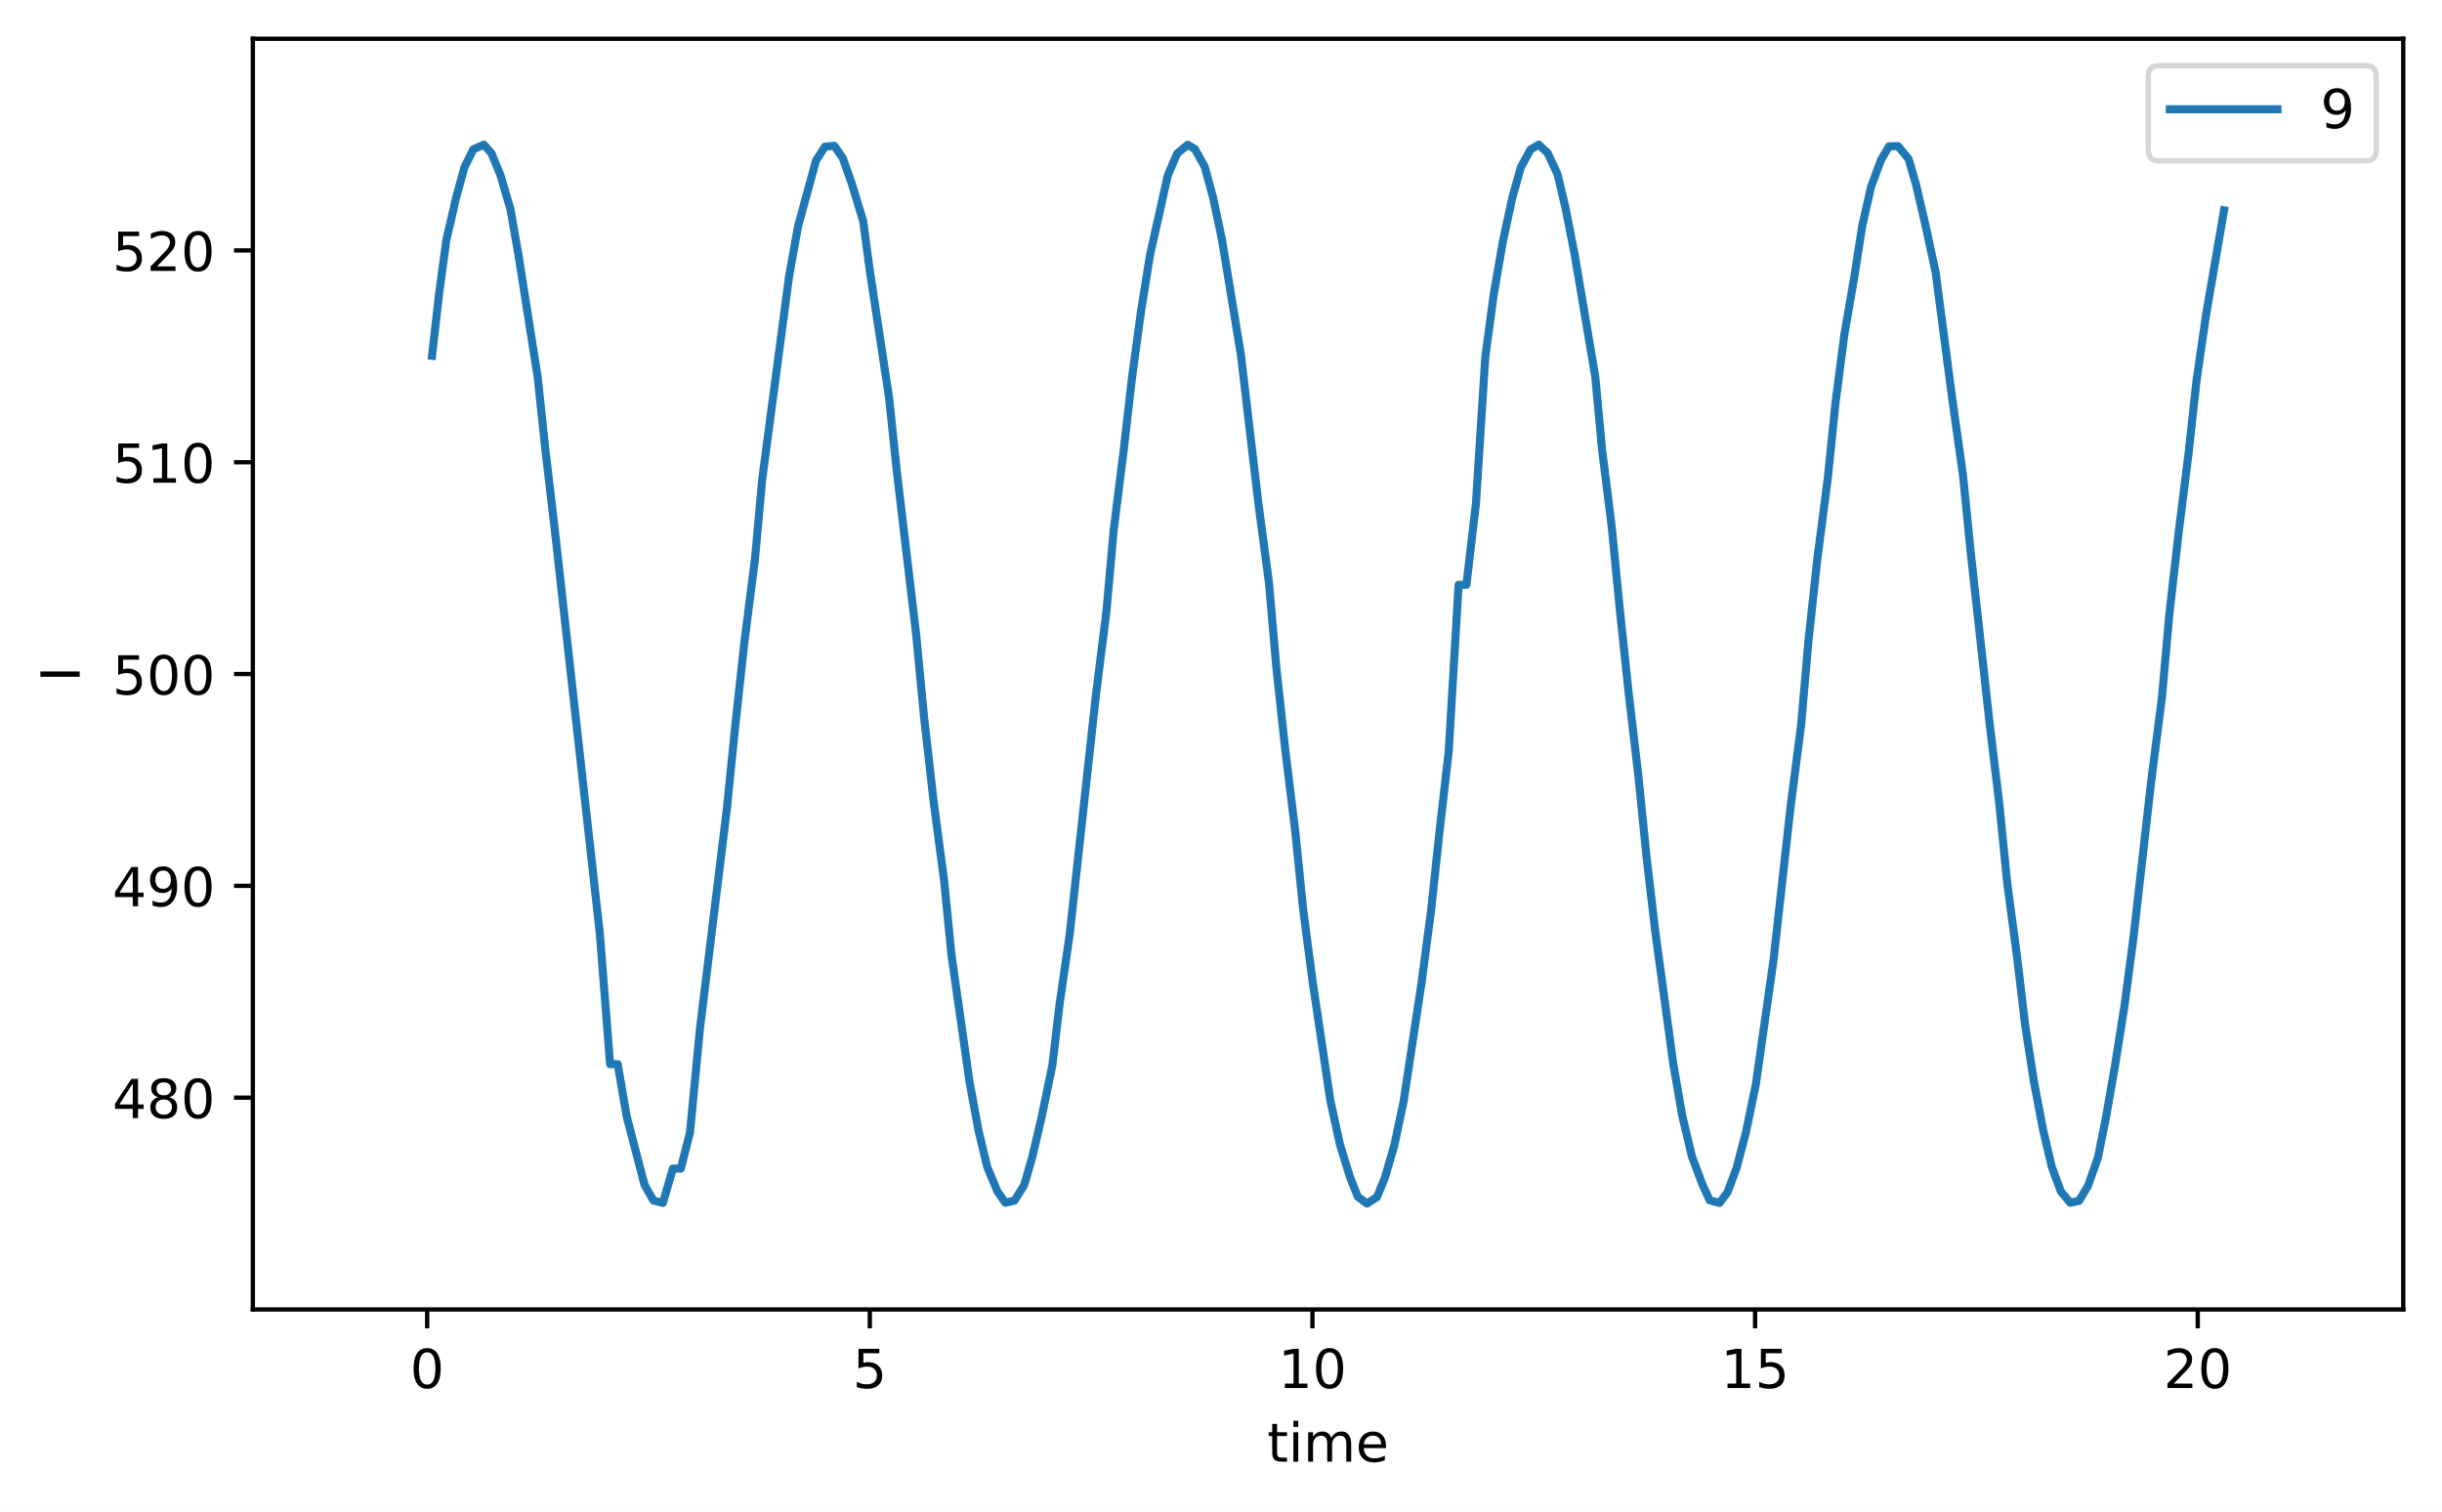
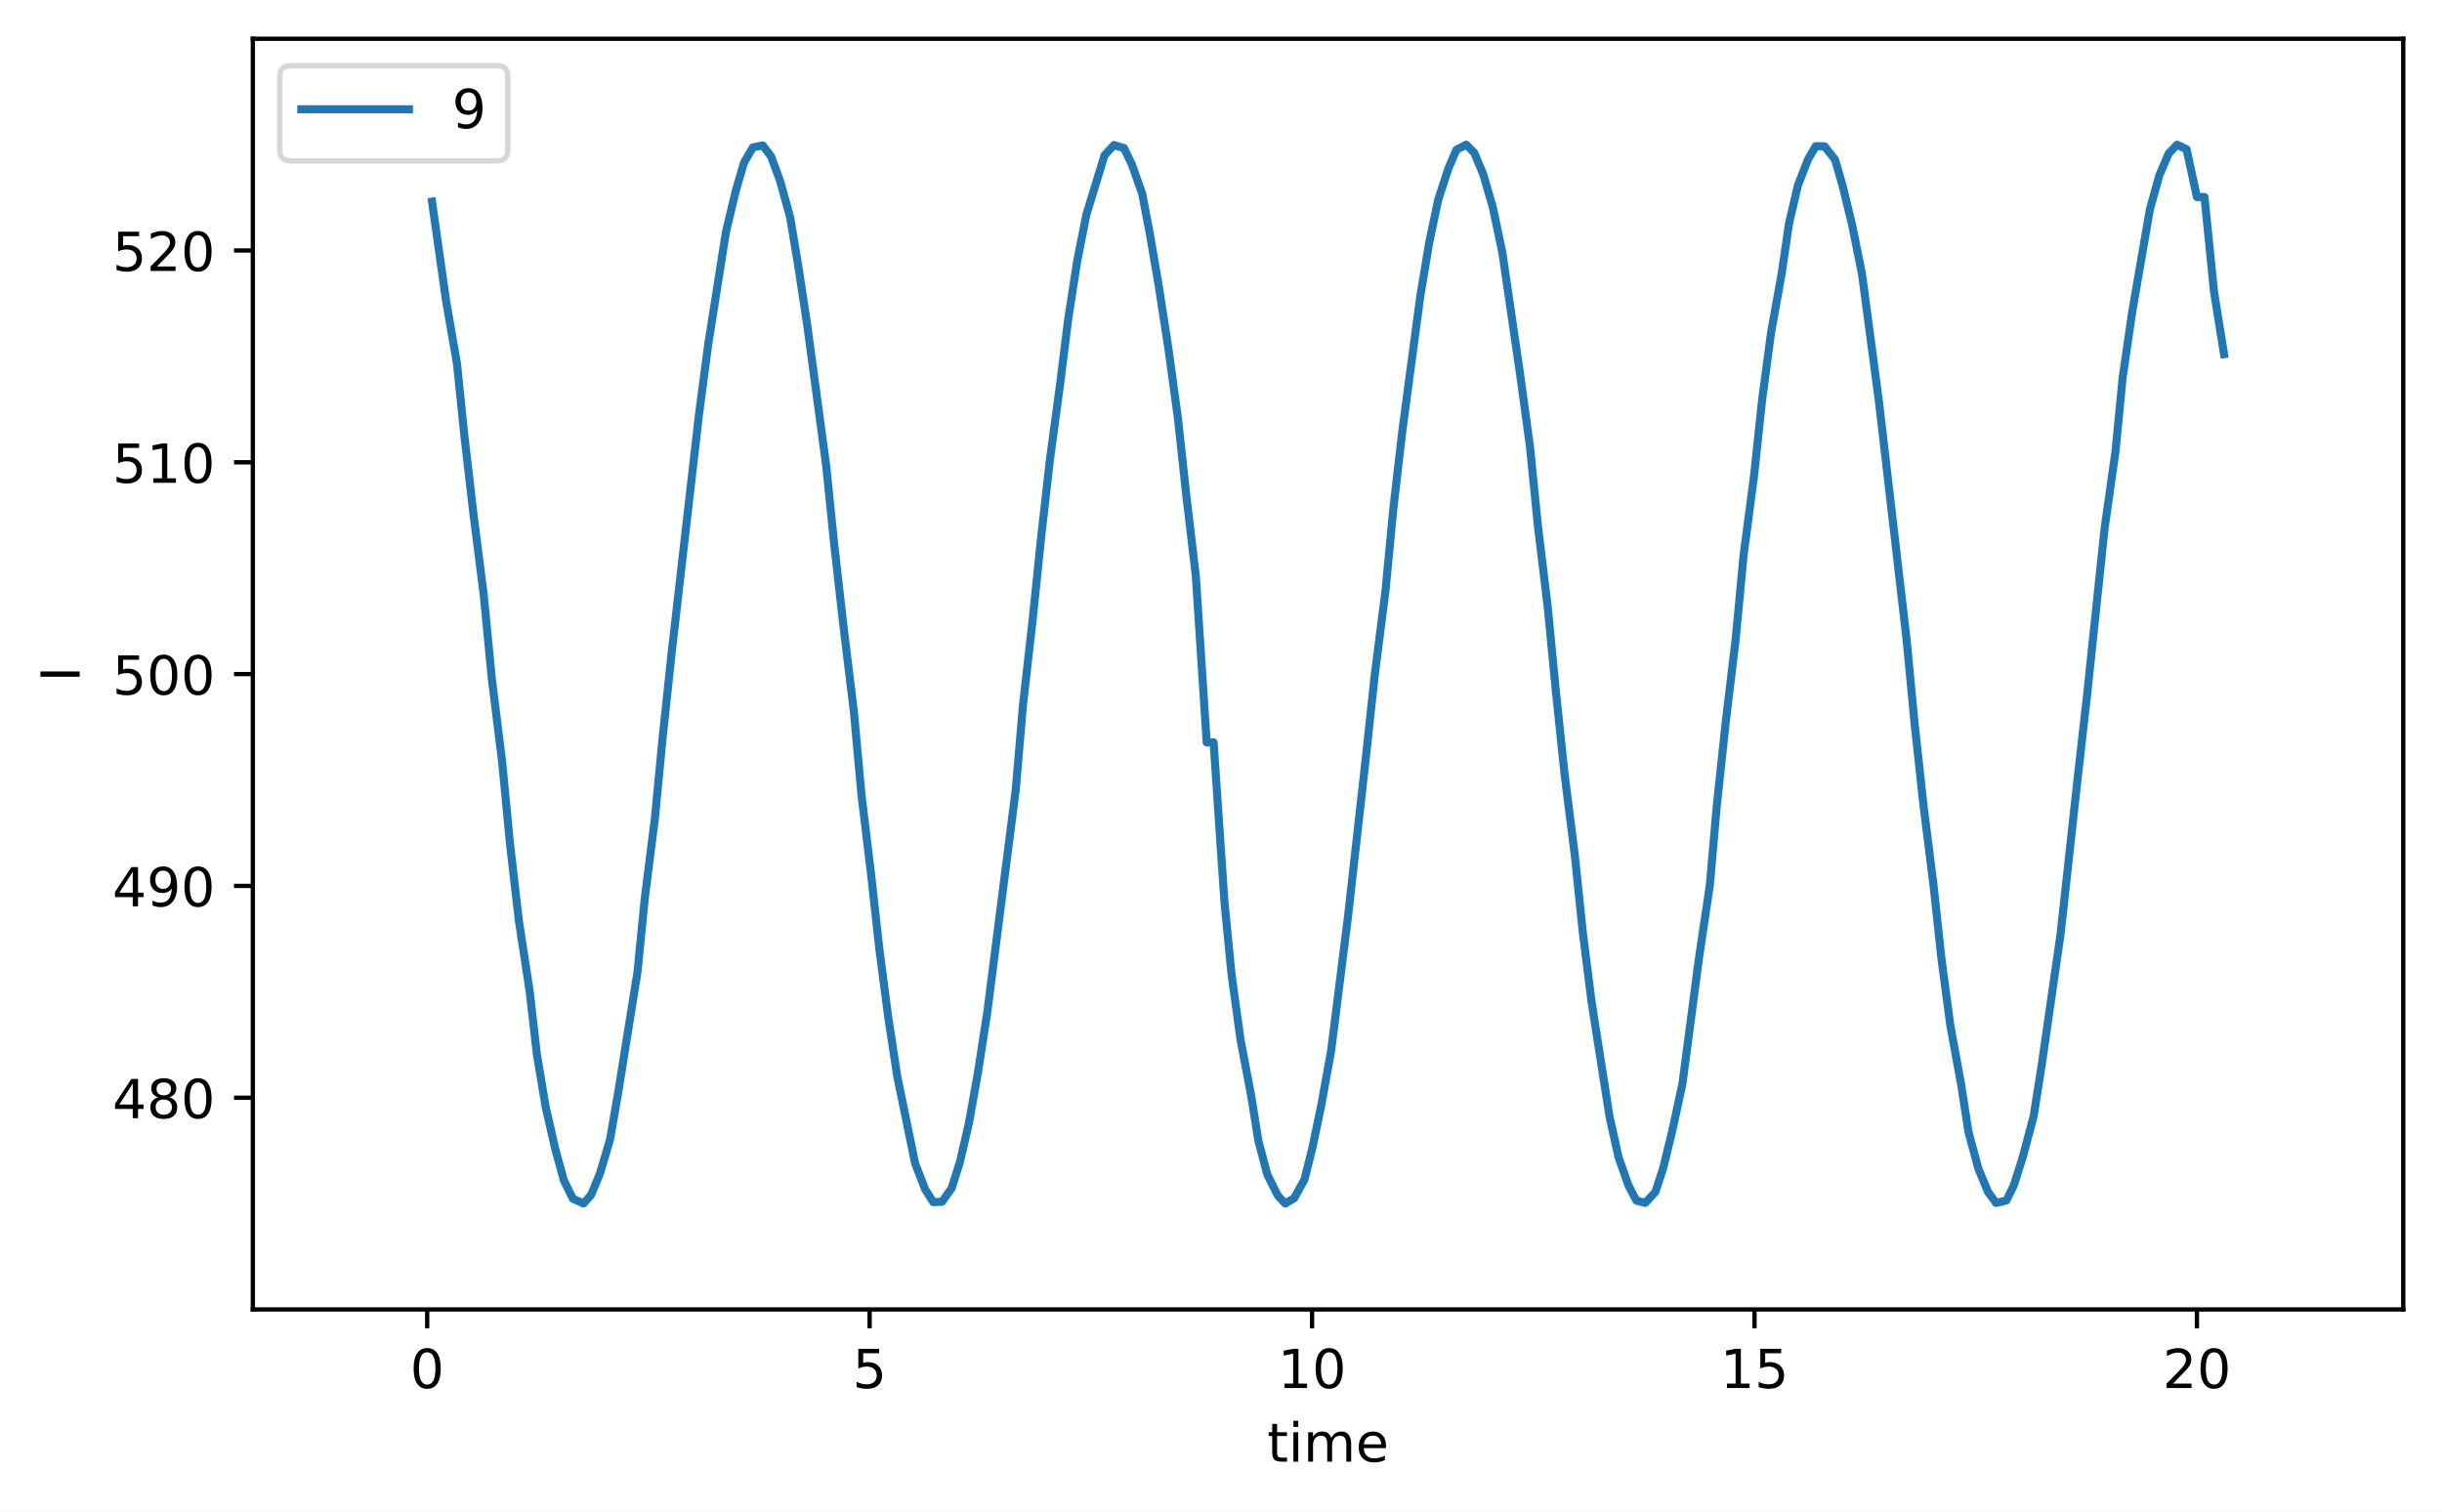
<svg xmlns="http://www.w3.org/2000/svg" xmlns:xlink="http://www.w3.org/1999/xlink" height="280.8pt" version="1.1" viewBox="0 0 453.6 280.8" width="453.6pt">
  <defs>
    <style type="text/css">
*{stroke-linecap:butt;stroke-linejoin:round;}
  </style>
  </defs>
  <g id="figure_1">
    <g id="patch_1">
      <path d="M 0 280.8  L 453.6 280.8  L 453.6 0  L 0 0  z " style="fill:#ffffff;" />
    </g>
    <g id="axes_1">
      <g id="patch_2">
        <path d="M 46.966 243.244  L 446.4 243.244  L 446.4 7.2  L 46.966 7.2  z " style="fill:#ffffff;" />
      </g>
      <g id="matplotlib.axis_1">
        <g id="xtick_1">
          <g id="line2d_1">
            <defs>
-               <path d="M 0 0  L 0 3.5  " id="m7c12d25906" style="stroke:#000000;stroke-width:0.8;" />
-             </defs>
-             <g>
-               <use style="stroke:#000000;stroke-width:0.8;" x="79.345" xlink:href="#m7c12d25906" y="243.244" />
+               <path d="M 0 0  L 0 3.5  " id="m7a3d2294ec" style="stroke:#000000;stroke-width:0.8;" />
+             </defs>
+             <g>
+               <use style="stroke:#000000;stroke-width:0.8;" x="79.351" xlink:href="#m7a3d2294ec" y="243.244" />
            </g>
          </g>
          <g id="text_1">
            <defs>
              <path d="M 31.781 66.406  Q 24.172 66.406 20.328 58.906  Q 16.5 51.422 16.5 36.375  Q 16.5 21.391 20.328 13.891  Q 24.172 6.391 31.781 6.391  Q 39.453 6.391 43.281 13.891  Q 47.125 21.391 47.125 36.375  Q 47.125 51.422 43.281 58.906  Q 39.453 66.406 31.781 66.406  z M 31.781 74.219  Q 44.047 74.219 50.516 64.516  Q 56.984 54.828 56.984 36.375  Q 56.984 17.969 50.516 8.266  Q 44.047 -1.422 31.781 -1.422  Q 19.531 -1.422 13.062 8.266  Q 6.594 17.969 6.594 36.375  Q 6.594 54.828 13.062 64.516  Q 19.531 74.219 31.781 74.219  z " id="DejaVuSans-48" />
            </defs>
-             <g transform="translate(76.16379 257.8422)scale(0.1 -0.1)">
+             <g transform="translate(76.16995 257.8422)scale(0.1 -0.1)">
              <use xlink:href="#DejaVuSans-48" />
            </g>
          </g>
        </g>
        <g id="xtick_2">
          <g id="line2d_2">
            <g>
-               <use style="stroke:#000000;stroke-width:0.8;" x="161.566" xlink:href="#m7c12d25906" y="243.244" />
+               <use style="stroke:#000000;stroke-width:0.8;" x="161.533" xlink:href="#m7a3d2294ec" y="243.244" />
            </g>
          </g>
          <g id="text_2">
            <defs>
              <path d="M 10.797 72.906  L 49.516 72.906  L 49.516 64.594  L 19.828 64.594  L 19.828 46.734  Q 21.969 47.469 24.109 47.828  Q 26.266 48.188 28.422 48.188  Q 40.625 48.188 47.75 41.5  Q 54.891 34.812 54.891 23.391  Q 54.891 11.625 47.562 5.094  Q 40.234 -1.422 26.906 -1.422  Q 22.312 -1.422 17.547 -0.641  Q 12.797 0.141 7.719 1.703  L 7.719 11.625  Q 12.109 9.234 16.797 8.062  Q 21.484 6.891 26.703 6.891  Q 35.156 6.891 40.078 11.328  Q 45.016 15.766 45.016 23.391  Q 45.016 31 40.078 35.438  Q 35.156 39.891 26.703 39.891  Q 22.75 39.891 18.812 39.016  Q 14.891 38.141 10.797 36.281  z " id="DejaVuSans-53" />
            </defs>
-             <g transform="translate(158.3849 257.8422)scale(0.1 -0.1)">
+             <g transform="translate(158.3521 257.8422)scale(0.1 -0.1)">
              <use xlink:href="#DejaVuSans-53" />
            </g>
          </g>
        </g>
        <g id="xtick_3">
          <g id="line2d_3">
            <g>
-               <use style="stroke:#000000;stroke-width:0.8;" x="243.787" xlink:href="#m7c12d25906" y="243.244" />
+               <use style="stroke:#000000;stroke-width:0.8;" x="243.716" xlink:href="#m7a3d2294ec" y="243.244" />
            </g>
          </g>
          <g id="text_3">
            <defs>
              <path d="M 12.406 8.297  L 28.516 8.297  L 28.516 63.922  L 10.984 60.406  L 10.984 69.391  L 28.422 72.906  L 38.281 72.906  L 38.281 8.297  L 54.391 8.297  L 54.391 0  L 12.406 0  z " id="DejaVuSans-49" />
            </defs>
-             <g transform="translate(237.4248 257.8422)scale(0.1 -0.1)">
+             <g transform="translate(237.353 257.8422)scale(0.1 -0.1)">
              <use xlink:href="#DejaVuSans-49" />
              <use x="63.623" xlink:href="#DejaVuSans-48" />
            </g>
          </g>
        </g>
        <g id="xtick_4">
          <g id="line2d_4">
            <g>
-               <use style="stroke:#000000;stroke-width:0.8;" x="326.008" xlink:href="#m7c12d25906" y="243.244" />
+               <use style="stroke:#000000;stroke-width:0.8;" x="325.898" xlink:href="#m7a3d2294ec" y="243.244" />
            </g>
          </g>
          <g id="text_4">
-             <g transform="translate(319.646 257.8422)scale(0.1 -0.1)">
+             <g transform="translate(319.5352 257.8422)scale(0.1 -0.1)">
              <use xlink:href="#DejaVuSans-49" />
              <use x="63.623" xlink:href="#DejaVuSans-53" />
            </g>
          </g>
        </g>
        <g id="xtick_5">
          <g id="line2d_5">
            <g>
-               <use style="stroke:#000000;stroke-width:0.8;" x="408.23" xlink:href="#m7c12d25906" y="243.244" />
+               <use style="stroke:#000000;stroke-width:0.8;" x="408.08" xlink:href="#m7a3d2294ec" y="243.244" />
            </g>
          </g>
          <g id="text_5">
            <defs>
              <path d="M 19.188 8.297  L 53.609 8.297  L 53.609 0  L 7.328 0  L 7.328 8.297  Q 12.938 14.109 22.625 23.891  Q 32.328 33.688 34.812 36.531  Q 39.547 41.844 41.422 45.531  Q 43.312 49.219 43.312 52.781  Q 43.312 58.594 39.234 62.25  Q 35.156 65.922 28.609 65.922  Q 23.969 65.922 18.812 64.312  Q 13.672 62.703 7.812 59.422  L 7.812 69.391  Q 13.766 71.781 18.938 73  Q 24.125 74.219 28.422 74.219  Q 39.75 74.219 46.484 68.547  Q 53.219 62.891 53.219 53.422  Q 53.219 48.922 51.531 44.891  Q 49.859 40.875 45.406 35.406  Q 44.188 33.984 37.641 27.219  Q 31.109 20.453 19.188 8.297  z " id="DejaVuSans-50" />
            </defs>
-             <g transform="translate(401.8671 257.8422)scale(0.1 -0.1)">
+             <g transform="translate(401.7174 257.8422)scale(0.1 -0.1)">
              <use xlink:href="#DejaVuSans-50" />
              <use x="63.623" xlink:href="#DejaVuSans-48" />
            </g>
          </g>
        </g>
        <g id="text_6">
          <defs>
            <path d="M 18.312 70.219  L 18.312 54.688  L 36.812 54.688  L 36.812 47.703  L 18.312 47.703  L 18.312 18.016  Q 18.312 11.328 20.141 9.422  Q 21.969 7.516 27.594 7.516  L 36.812 7.516  L 36.812 0  L 27.594 0  Q 17.188 0 13.234 3.875  Q 9.281 7.766 9.281 18.016  L 9.281 47.703  L 2.688 47.703  L 2.688 54.688  L 9.281 54.688  L 9.281 70.219  z " id="DejaVuSans-116" />
            <path d="M 9.422 54.688  L 18.406 54.688  L 18.406 0  L 9.422 0  z M 9.422 75.984  L 18.406 75.984  L 18.406 64.594  L 9.422 64.594  z " id="DejaVuSans-105" />
            <path d="M 52 44.188  Q 55.375 50.25 60.062 53.125  Q 64.75 56 71.094 56  Q 79.641 56 84.281 50.016  Q 88.922 44.047 88.922 33.016  L 88.922 0  L 79.891 0  L 79.891 32.719  Q 79.891 40.578 77.094 44.375  Q 74.312 48.188 68.609 48.188  Q 61.625 48.188 57.562 43.547  Q 53.516 38.922 53.516 30.906  L 53.516 0  L 44.484 0  L 44.484 32.719  Q 44.484 40.625 41.703 44.406  Q 38.922 48.188 33.109 48.188  Q 26.219 48.188 22.156 43.531  Q 18.109 38.875 18.109 30.906  L 18.109 0  L 9.078 0  L 9.078 54.688  L 18.109 54.688  L 18.109 46.188  Q 21.188 51.219 25.484 53.609  Q 29.781 56 35.688 56  Q 41.656 56 45.828 52.969  Q 50 49.953 52 44.188  z " id="DejaVuSans-109" />
            <path d="M 56.203 29.594  L 56.203 25.203  L 14.891 25.203  Q 15.484 15.922 20.484 11.062  Q 25.484 6.203 34.422 6.203  Q 39.594 6.203 44.453 7.469  Q 49.312 8.734 54.109 11.281  L 54.109 2.781  Q 49.266 0.734 44.188 -0.344  Q 39.109 -1.422 33.891 -1.422  Q 20.797 -1.422 13.156 6.188  Q 5.516 13.812 5.516 26.812  Q 5.516 40.234 12.766 48.109  Q 20.016 56 32.328 56  Q 43.359 56 49.781 48.891  Q 56.203 41.797 56.203 29.594  z M 47.219 32.234  Q 47.125 39.594 43.094 43.984  Q 39.062 48.391 32.422 48.391  Q 24.906 48.391 20.391 44.141  Q 15.875 39.891 15.188 32.172  z " id="DejaVuSans-101" />
          </defs>
          <g transform="translate(235.3867 271.5203)scale(0.1 -0.1)">
            <use xlink:href="#DejaVuSans-116" />
            <use x="39.209" xlink:href="#DejaVuSans-105" />
            <use x="66.992" xlink:href="#DejaVuSans-109" />
            <use x="164.404" xlink:href="#DejaVuSans-101" />
          </g>
        </g>
      </g>
      <g id="matplotlib.axis_2">
        <g id="ytick_1">
          <g id="line2d_6">
            <defs>
-               <path d="M 0 0  L -3.5 0  " id="m489b8d6edb" style="stroke:#000000;stroke-width:0.8;" />
-             </defs>
-             <g>
-               <use style="stroke:#000000;stroke-width:0.8;" x="46.966" xlink:href="#m489b8d6edb" y="203.901" />
+               <path d="M 0 0  L -3.5 0  " id="med8eeb41b6" style="stroke:#000000;stroke-width:0.8;" />
+             </defs>
+             <g>
+               <use style="stroke:#000000;stroke-width:0.8;" x="46.966" xlink:href="#med8eeb41b6" y="203.912" />
            </g>
          </g>
          <g id="text_7">
            <defs>
              <path d="M 37.797 64.312  L 12.891 25.391  L 37.797 25.391  z M 35.203 72.906  L 47.609 72.906  L 47.609 25.391  L 58.016 25.391  L 58.016 17.188  L 47.609 17.188  L 47.609 0  L 37.797 0  L 37.797 17.188  L 4.891 17.188  L 4.891 26.703  z " id="DejaVuSans-52" />
              <path d="M 31.781 34.625  Q 24.75 34.625 20.719 30.859  Q 16.703 27.094 16.703 20.516  Q 16.703 13.922 20.719 10.156  Q 24.75 6.391 31.781 6.391  Q 38.812 6.391 42.859 10.172  Q 46.922 13.969 46.922 20.516  Q 46.922 27.094 42.891 30.859  Q 38.875 34.625 31.781 34.625  z M 21.922 38.812  Q 15.578 40.375 12.031 44.719  Q 8.5 49.078 8.5 55.328  Q 8.5 64.062 14.719 69.141  Q 20.953 74.219 31.781 74.219  Q 42.672 74.219 48.875 69.141  Q 55.078 64.062 55.078 55.328  Q 55.078 49.078 51.531 44.719  Q 48 40.375 41.703 38.812  Q 48.828 37.156 52.797 32.312  Q 56.781 27.484 56.781 20.516  Q 56.781 9.906 50.312 4.234  Q 43.844 -1.422 31.781 -1.422  Q 19.734 -1.422 13.25 4.234  Q 6.781 9.906 6.781 20.516  Q 6.781 27.484 10.781 32.312  Q 14.797 37.156 21.922 38.812  z M 18.312 54.391  Q 18.312 48.734 21.844 45.562  Q 25.391 42.391 31.781 42.391  Q 38.141 42.391 41.719 45.562  Q 45.312 48.734 45.312 54.391  Q 45.312 60.062 41.719 63.234  Q 38.141 66.406 31.781 66.406  Q 25.391 66.406 21.844 63.234  Q 18.312 60.062 18.312 54.391  z " id="DejaVuSans-56" />
            </defs>
-             <g transform="translate(20.87813 207.7002)scale(0.1 -0.1)">
+             <g transform="translate(20.87813 207.7111)scale(0.1 -0.1)">
              <use xlink:href="#DejaVuSans-52" />
              <use x="63.623" xlink:href="#DejaVuSans-56" />
              <use x="127.246" xlink:href="#DejaVuSans-48" />
            </g>
          </g>
        </g>
        <g id="ytick_2">
          <g id="line2d_7">
            <g>
-               <use style="stroke:#000000;stroke-width:0.8;" x="46.966" xlink:href="#m489b8d6edb" y="164.556" />
+               <use style="stroke:#000000;stroke-width:0.8;" x="46.966" xlink:href="#med8eeb41b6" y="164.566" />
            </g>
          </g>
          <g id="text_8">
            <defs>
              <path d="M 10.984 1.516  L 10.984 10.5  Q 14.703 8.734 18.5 7.812  Q 22.312 6.891 25.984 6.891  Q 35.75 6.891 40.891 13.453  Q 46.047 20.016 46.781 33.406  Q 43.953 29.203 39.594 26.953  Q 35.25 24.703 29.984 24.703  Q 19.047 24.703 12.672 31.312  Q 6.297 37.938 6.297 49.422  Q 6.297 60.641 12.938 67.422  Q 19.578 74.219 30.609 74.219  Q 43.266 74.219 49.922 64.516  Q 56.594 54.828 56.594 36.375  Q 56.594 19.141 48.406 8.859  Q 40.234 -1.422 26.422 -1.422  Q 22.703 -1.422 18.891 -0.688  Q 15.094 0.047 10.984 1.516  z M 30.609 32.422  Q 37.25 32.422 41.125 36.953  Q 45.016 41.5 45.016 49.422  Q 45.016 57.281 41.125 61.844  Q 37.25 66.406 30.609 66.406  Q 23.969 66.406 20.094 61.844  Q 16.219 57.281 16.219 49.422  Q 16.219 41.5 20.094 36.953  Q 23.969 32.422 30.609 32.422  z " id="DejaVuSans-57" />
            </defs>
-             <g transform="translate(20.87813 168.355)scale(0.1 -0.1)">
+             <g transform="translate(20.87813 168.3654)scale(0.1 -0.1)">
              <use xlink:href="#DejaVuSans-52" />
              <use x="63.623" xlink:href="#DejaVuSans-57" />
              <use x="127.246" xlink:href="#DejaVuSans-48" />
            </g>
          </g>
        </g>
        <g id="ytick_3">
          <g id="line2d_8">
            <g>
-               <use style="stroke:#000000;stroke-width:0.8;" x="46.966" xlink:href="#m489b8d6edb" y="125.21" />
+               <use style="stroke:#000000;stroke-width:0.8;" x="46.966" xlink:href="#med8eeb41b6" y="125.22" />
            </g>
          </g>
          <g id="text_9">
-             <g transform="translate(20.87813 129.0097)scale(0.1 -0.1)">
+             <g transform="translate(20.87813 129.0196)scale(0.1 -0.1)">
              <use xlink:href="#DejaVuSans-53" />
              <use x="63.623" xlink:href="#DejaVuSans-48" />
              <use x="127.246" xlink:href="#DejaVuSans-48" />
            </g>
          </g>
        </g>
        <g id="ytick_4">
          <g id="line2d_9">
            <g>
-               <use style="stroke:#000000;stroke-width:0.8;" x="46.966" xlink:href="#m489b8d6edb" y="85.865" />
+               <use style="stroke:#000000;stroke-width:0.8;" x="46.966" xlink:href="#med8eeb41b6" y="85.875" />
            </g>
          </g>
          <g id="text_10">
-             <g transform="translate(20.87813 89.66445)scale(0.1 -0.1)">
+             <g transform="translate(20.87813 89.67387)scale(0.1 -0.1)">
              <use xlink:href="#DejaVuSans-53" />
              <use x="63.623" xlink:href="#DejaVuSans-49" />
              <use x="127.246" xlink:href="#DejaVuSans-48" />
            </g>
          </g>
        </g>
        <g id="ytick_5">
          <g id="line2d_10">
            <g>
-               <use style="stroke:#000000;stroke-width:0.8;" x="46.966" xlink:href="#m489b8d6edb" y="46.52" />
+               <use style="stroke:#000000;stroke-width:0.8;" x="46.966" xlink:href="#med8eeb41b6" y="46.529" />
            </g>
          </g>
          <g id="text_11">
-             <g transform="translate(20.87813 50.31919)scale(0.1 -0.1)">
+             <g transform="translate(20.87813 50.32813)scale(0.1 -0.1)">
              <use xlink:href="#DejaVuSans-53" />
              <use x="63.623" xlink:href="#DejaVuSans-50" />
              <use x="127.246" xlink:href="#DejaVuSans-48" />
            </g>
          </g>
        </g>
        <g id="text_12">
          <defs>
            <path d="M 9.812 72.906  L 19.672 72.906  L 19.672 0  L 9.812 0  z " id="DejaVuSans-73" />
          </defs>
          <g transform="translate(14.79844 126.6969)rotate(-90)scale(0.1 -0.1)">
            <use xlink:href="#DejaVuSans-73" />
          </g>
        </g>
      </g>
      <g id="line2d_11">
-         <path clip-path="url(#p0d00bc8ab6)" d="M 80.252 66.094  L 81.578 54.404  L 82.917 44.553  L 84.73 36.696  L 86.283 31.029  L 87.934 27.735  L 89.87 26.874  L 91.3 28.486  L 92.956 32.53  L 94.82 38.876  L 96.304 47.362  L 99.88 70.092  L 101.305 83.583  L 103.028 98.204  L 111.423 173.491  L 113.319 197.685  L 114.743 197.685  L 116.397 207.347  L 119.714 220.085  L 121.367 223.003  L 123.136 223.45  L 124.987 217.07  L 126.462 217.07  L 128.16 210.375  L 130.032 190.92  L 135.025 150.166  L 136.569 134.848  L 138.272 119.271  L 140.229 103.905  L 141.579 89.033  L 146.572 51.336  L 148.241 42.02  L 151.569 29.831  L 153.244 27.233  L 154.968 27.087  L 156.556 29.386  L 158.207 34.088  L 160.332 41.045  L 161.56 50.229  L 165.142 73.875  L 166.598 87.682  L 170.176 117.864  L 171.668 133.46  L 173.404 148.749  L 175.37 163.621  L 176.741 177.443  L 180.09 200.95  L 181.744 209.95  L 183.394 216.813  L 185.276 221.33  L 186.741 223.419  L 188.425 223.038  L 190.232 220.173  L 191.737 214.977  L 193.504 207.4  L 195.476 197.885  L 196.818 186.521  L 198.685 173.638  L 203.555 129.207  L 205.517 113.598  L 206.873 98.389  L 208.721 83.656  L 210.269 70.145  L 211.922 57.984  L 213.589 47.51  L 216.91 32.608  L 218.646 28.541  L 220.614 26.884  L 221.966 27.692  L 223.76 30.951  L 225.299 36.57  L 226.958 44.398  L 230.488 65.841  L 233.711 93.225  L 235.711 108.257  L 237.058 123.788  L 238.736 139.262  L 240.597 154.475  L 242.055 168.873  L 243.811 182.298  L 247.11 204.426  L 248.892 212.598  L 250.745 218.612  L 252.21 222.307  L 253.916 223.573  L 255.773 222.377  L 257.252 218.742  L 258.995 212.762  L 260.721 204.586  L 264.053 182.549  L 265.817 169.206  L 267.351 154.801  L 269.094 139.62  L 270.934 108.64  L 272.384 108.64  L 274.151 93.582  L 275.9 66.252  L 277.467 54.618  L 279.196 44.676  L 280.905 36.753  L 282.493 31.084  L 284.302 27.758  L 285.823 26.87  L 287.491 28.444  L 289.324 32.415  L 290.82 38.753  L 292.49 47.271  L 296.319 69.958  L 297.573 83.417  L 299.387 97.96  L 300.889 113.33  L 302.541 128.912  L 304.345 144.306  L 305.853 159.278  L 307.506 173.385  L 310.826 197.715  L 312.48 207.274  L 314.264 214.788  L 316.239 220.06  L 317.577 222.972  L 319.389 223.459  L 320.888 221.469  L 322.54 217.051  L 324.298 210.373  L 326.127 201.535  L 329.411 178.513  L 332.591 149.927  L 334.559 134.647  L 335.909 119.173  L 337.568 103.815  L 339.504 88.932  L 340.921 75.035  L 342.573 62.236  L 344.485 51.134  L 345.916 41.902  L 347.574 34.626  L 349.41 29.679  L 350.899 27.181  L 352.551 27.14  L 354.541 29.551  L 355.912 34.331  L 357.566 41.423  L 359.541 50.574  L 362.658 74.319  L 364.611 88.173  L 366.101 102.997  L 369.52 133.952  L 371.367 149.298  L 372.837 163.989  L 374.674 177.81  L 376.151 190.275  L 377.826 201.073  L 379.524 210.002  L 381.14 216.821  L 382.794 221.31  L 384.547 223.413  L 386.174 223.075  L 387.846 220.277  L 389.671 215.118  L 391.159 207.697  L 392.813 198.233  L 394.601 186.963  L 396.298 174.113  L 399.594 145.024  L 401.572 129.624  L 402.952 114.122  L 404.69 98.87  L 406.533 84.135  L 408.009 70.63  L 409.8 58.317  L 413.114 39.075  L 413.114 39.075  " style="fill:none;stroke:#1f77b4;stroke-linecap:square;stroke-width:1.5;" />
+         <path clip-path="url(#pf8986cae27)" d="M 80.252 37.46  L 82.833 55.706  L 84.892 67.607  L 86.26 80.958  L 87.92 95.287  L 89.849 110.479  L 91.348 125.994  L 93.268 141.48  L 94.727 156.701  L 96.379 171.011  L 98.383 184.118  L 99.713 195.775  L 101.366 205.67  L 103.17 213.562  L 104.75 219.298  L 106.408 222.668  L 108.388 223.561  L 109.788 221.978  L 111.443 217.997  L 113.309 211.698  L 114.786 203.188  L 118.423 180.501  L 119.772 166.837  L 121.626 152.216  L 123.088 137  L 124.745 121.393  L 129.853 76.871  L 131.561 63.918  L 134.862 42.995  L 136.675 35.44  L 138.196 30.215  L 139.858 27.37  L 141.694 27.013  L 143.253 29.111  L 144.907 33.627  L 146.778 40.411  L 148.262 49.308  L 149.918 60.208  L 153.458 86.458  L 154.968 101.26  L 156.707 116.615  L 158.608 132.166  L 160.012 147.568  L 161.793 162.326  L 163.338 176.293  L 164.99 188.936  L 166.66 199.916  L 169.993 216.141  L 171.834 220.91  L 173.347 223.309  L 174.99 223.237  L 176.78 220.702  L 178.321 215.78  L 179.986 208.595  L 181.645 199.28  L 183.377 188.117  L 188.695 146.54  L 190.001 131.123  L 191.785 115.396  L 193.357 100.11  L 195.014 85.465  L 196.861 71.765  L 198.405 59.368  L 200.062 48.653  L 201.788 39.881  L 205.169 28.839  L 206.923 26.947  L 208.787 27.507  L 210.23 30.519  L 212.165 35.986  L 213.612 43.61  L 215.271 53.328  L 217.043 64.829  L 218.815 77.819  L 220.35 91.986  L 222.122 106.961  L 224.144 137.916  L 225.427 137.916  L 227.446 167.581  L 228.759 180.996  L 230.424 193.095  L 232.398 203.515  L 233.749 211.943  L 235.409 218.197  L 237.366 222.105  L 238.731 223.573  L 240.394 222.57  L 242.309 219.113  L 243.763 213.288  L 245.429 205.29  L 247.252 195.225  L 250.401 170.183  L 253.708 140.719  L 255.37 125.263  L 257.362 109.698  L 258.81 94.532  L 260.474 80.125  L 263.814 55.052  L 265.475 45.049  L 267.162 37.05  L 269.063 31.237  L 270.519 27.84  L 272.331 26.87  L 273.83 28.371  L 275.486 32.308  L 277.299 38.554  L 279.063 46.925  L 282.339 69.383  L 284.199 83.008  L 285.656 97.61  L 287.494 112.809  L 288.998 128.353  L 290.639 143.986  L 292.529 158.926  L 293.998 173.148  L 295.655 186.237  L 298.969 207.408  L 300.626 214.894  L 302.456 220.145  L 303.964 223.03  L 305.618 223.45  L 307.493 221.415  L 308.94 216.978  L 310.593 210.194  L 312.509 201.335  L 315.564 178.117  L 317.601 164.43  L 318.896 149.662  L 320.547 134.197  L 322.404 118.701  L 323.867 103.193  L 325.809 88.406  L 327.293 74.444  L 328.968 61.844  L 330.954 50.777  L 332.304 41.543  L 333.965 34.431  L 335.848 29.591  L 337.274 27.149  L 338.932 27.183  L 340.869 29.675  L 342.28 34.576  L 344.018 41.716  L 345.872 50.934  L 349.023 74.666  L 354.16 118.895  L 355.643 134.499  L 357.306 149.746  L 359.144 164.383  L 360.634 178.175  L 362.296 190.626  L 364.278 201.429  L 365.648 210.307  L 367.462 217.022  L 369.28 221.432  L 370.767 223.458  L 372.686 223.014  L 374.096 220.116  L 375.749 214.86  L 377.743 207.37  L 379.248 197.819  L 382.745 173.557  L 385.929 144.521  L 387.679 129.08  L 390.906 98.342  L 392.958 83.789  L 394.273 70.223  L 396.04 58.031  L 399.334 38.94  L 401.085 32.584  L 402.835 28.512  L 404.396 26.887  L 406.15 27.723  L 408.082 36.602  L 409.482 36.602  L 411.255 54.2  L 413.114 65.784  L 413.114 65.784  " style="fill:none;stroke:#1f77b4;stroke-linecap:square;stroke-width:1.5;" />
      </g>
      <g id="patch_3">
        <path d="M 46.966 243.244  L 46.966 7.2  " style="fill:none;stroke:#000000;stroke-linecap:square;stroke-linejoin:miter;stroke-width:0.8;" />
      </g>
      <g id="patch_4">
        <path d="M 446.4 243.244  L 446.4 7.2  " style="fill:none;stroke:#000000;stroke-linecap:square;stroke-linejoin:miter;stroke-width:0.8;" />
      </g>
      <g id="patch_5">
        <path d="M 46.966 243.244  L 446.4 243.244  " style="fill:none;stroke:#000000;stroke-linecap:square;stroke-linejoin:miter;stroke-width:0.8;" />
      </g>
      <g id="patch_6">
        <path d="M 46.966 7.2  L 446.4 7.2  " style="fill:none;stroke:#000000;stroke-linecap:square;stroke-linejoin:miter;stroke-width:0.8;" />
      </g>
      <g id="legend_1">
        <g id="patch_7">
-           <path d="M 401.038 29.878  L 439.4 29.878  Q 441.4 29.878 441.4 27.878  L 441.4 14.2  Q 441.4 12.2 439.4 12.2  L 401.038 12.2  Q 399.038 12.2 399.038 14.2  L 399.038 27.878  Q 399.038 29.878 401.038 29.878  z " style="fill:#ffffff;opacity:0.8;stroke:#cccccc;stroke-linejoin:miter;" />
+           <path d="M 53.966 29.878  L 92.328 29.878  Q 94.328 29.878 94.328 27.878  L 94.328 14.2  Q 94.328 12.2 92.328 12.2  L 53.966 12.2  Q 51.966 12.2 51.966 14.2  L 51.966 27.878  Q 51.966 29.878 53.966 29.878  z " style="fill:#ffffff;opacity:0.8;stroke:#cccccc;stroke-linejoin:miter;" />
        </g>
        <g id="line2d_12">
-           <path d="M 403.038 20.298  L 423.038 20.298  " style="fill:none;stroke:#1f77b4;stroke-linecap:square;stroke-width:1.5;" />
+           <path d="M 55.966 20.298  L 75.966 20.298  " style="fill:none;stroke:#1f77b4;stroke-linecap:square;stroke-width:1.5;" />
        </g>
        <g id="line2d_13" />
        <g id="text_13">
-           <g transform="translate(431.0375 23.79844)scale(0.1 -0.1)">
+           <g transform="translate(83.96563 23.79844)scale(0.1 -0.1)">
            <use xlink:href="#DejaVuSans-57" />
          </g>
        </g>
      </g>
    </g>
  </g>
  <defs>
-     <clipPath id="p0d00bc8ab6">
+     <clipPath id="pf8986cae27">
      <rect height="236.044" width="399.434" x="46.966" y="7.2" />
    </clipPath>
  </defs>
</svg>
